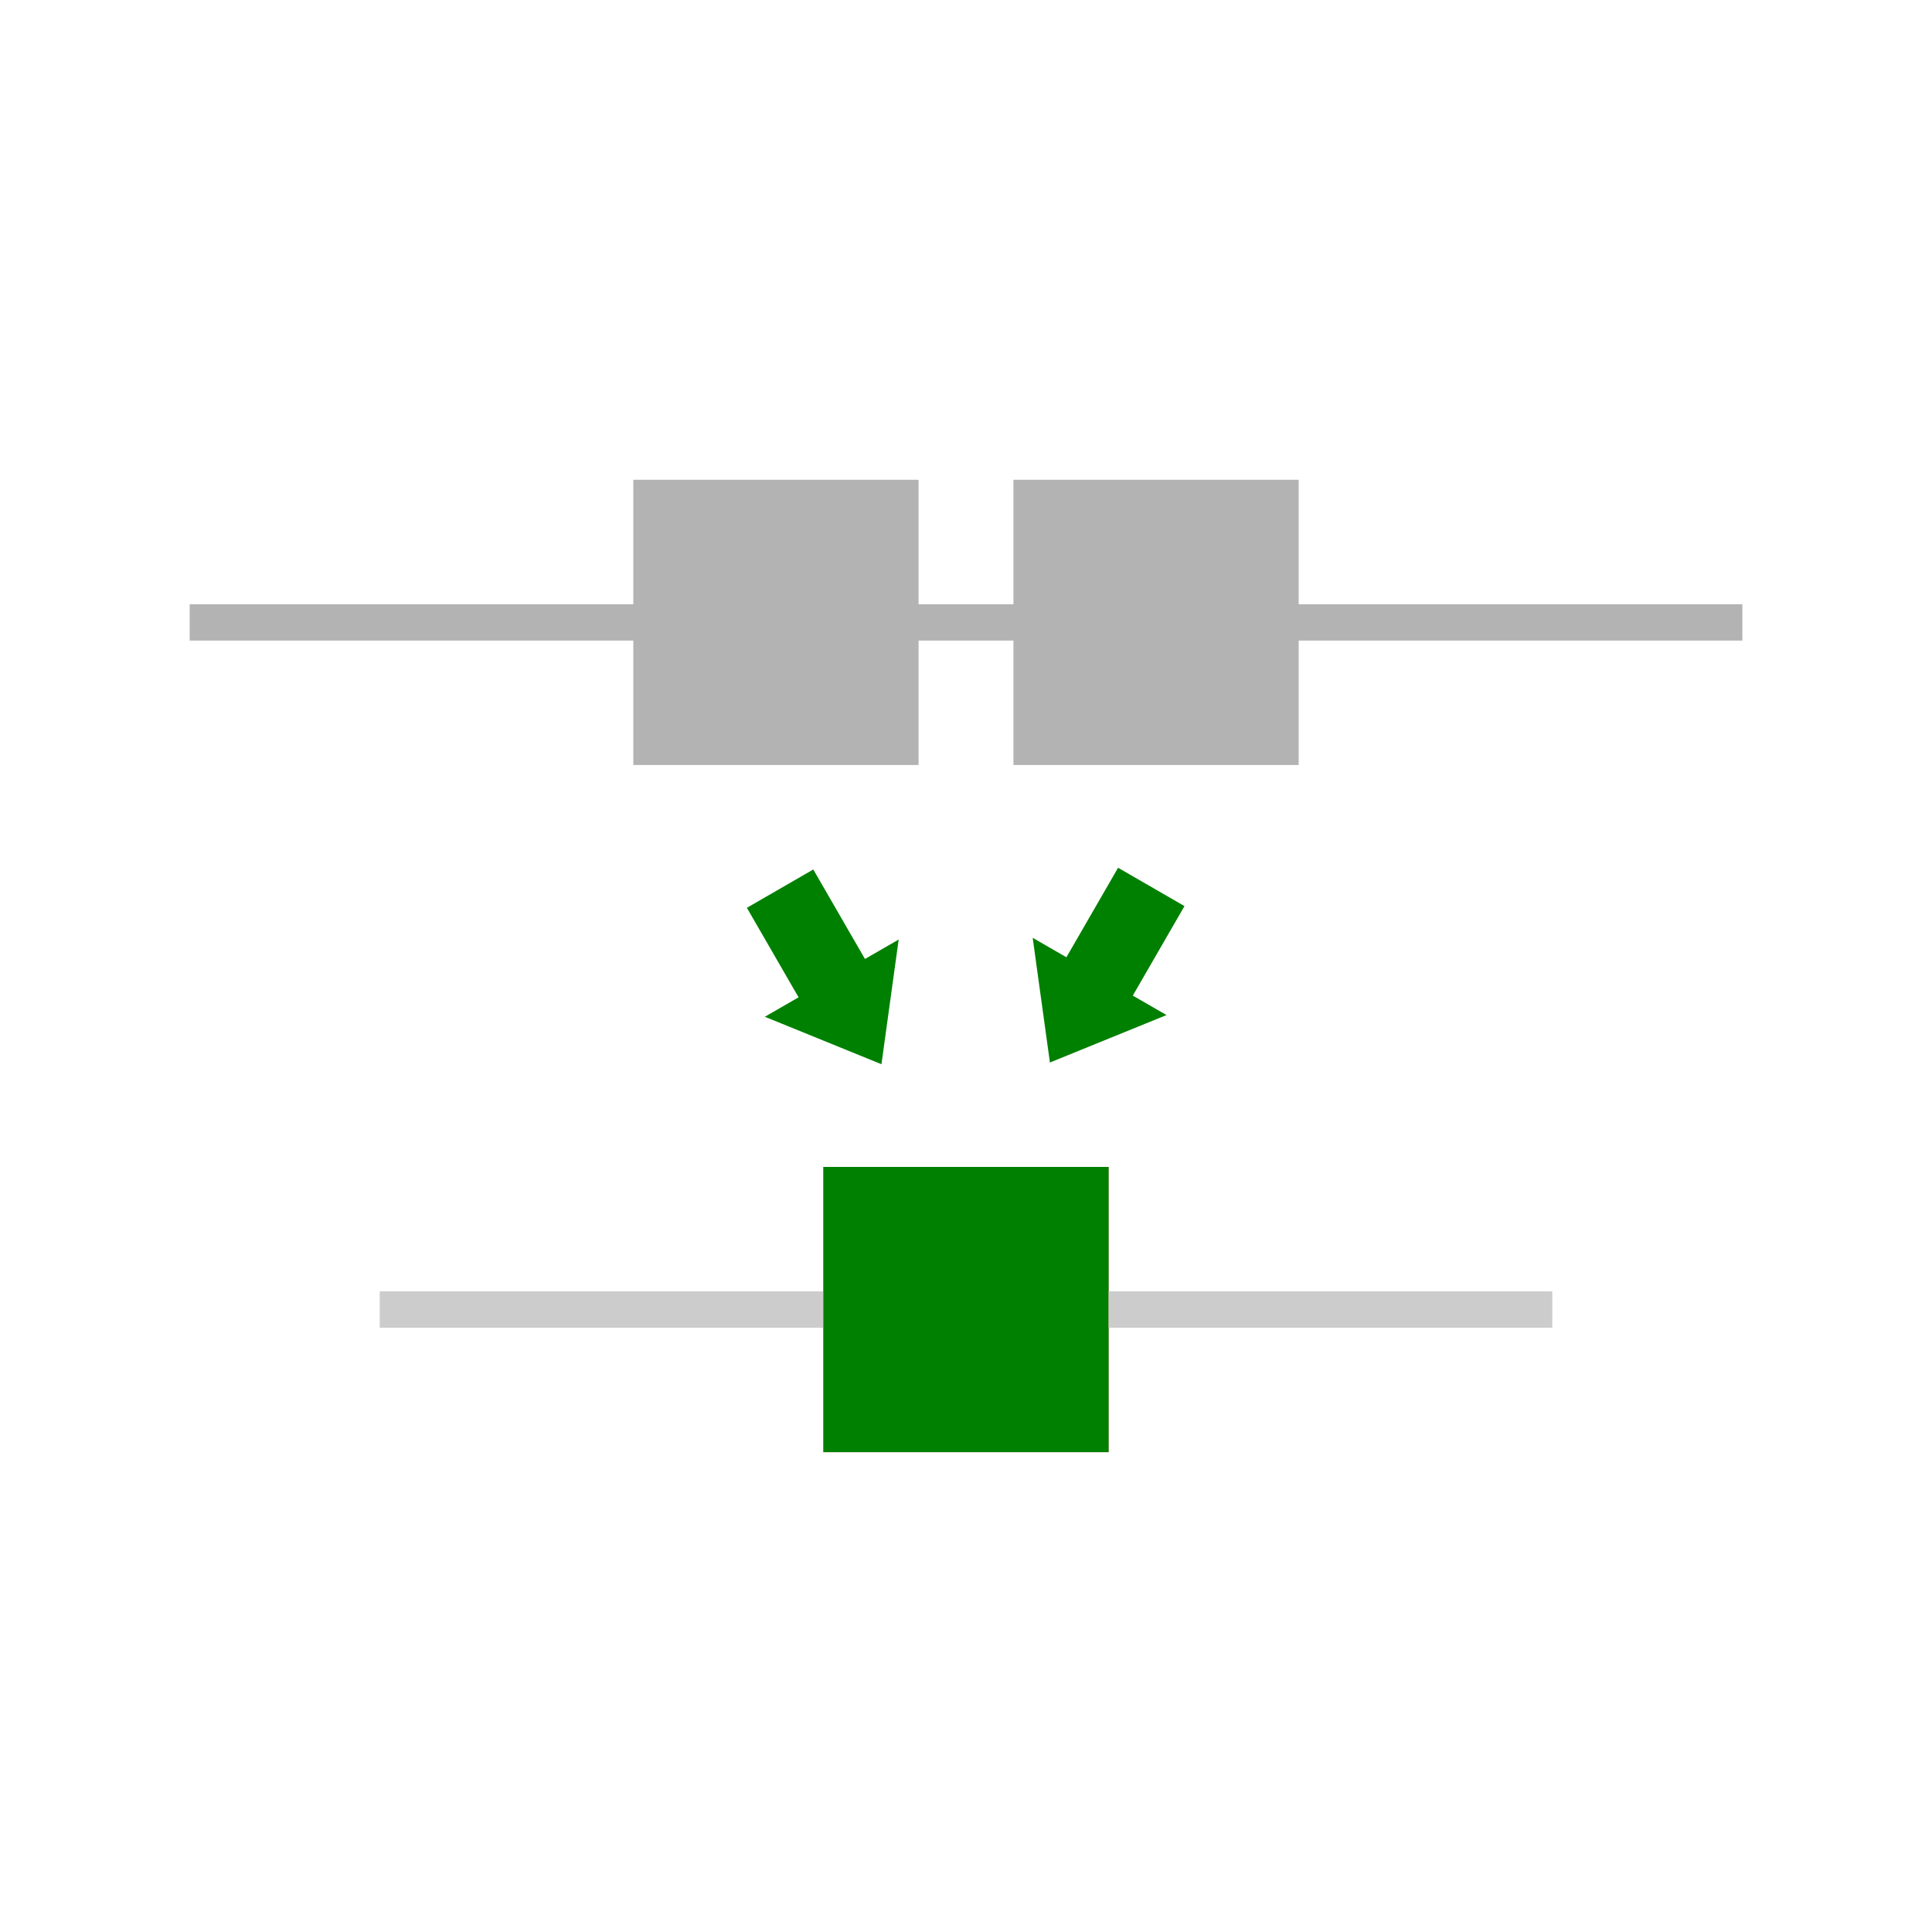
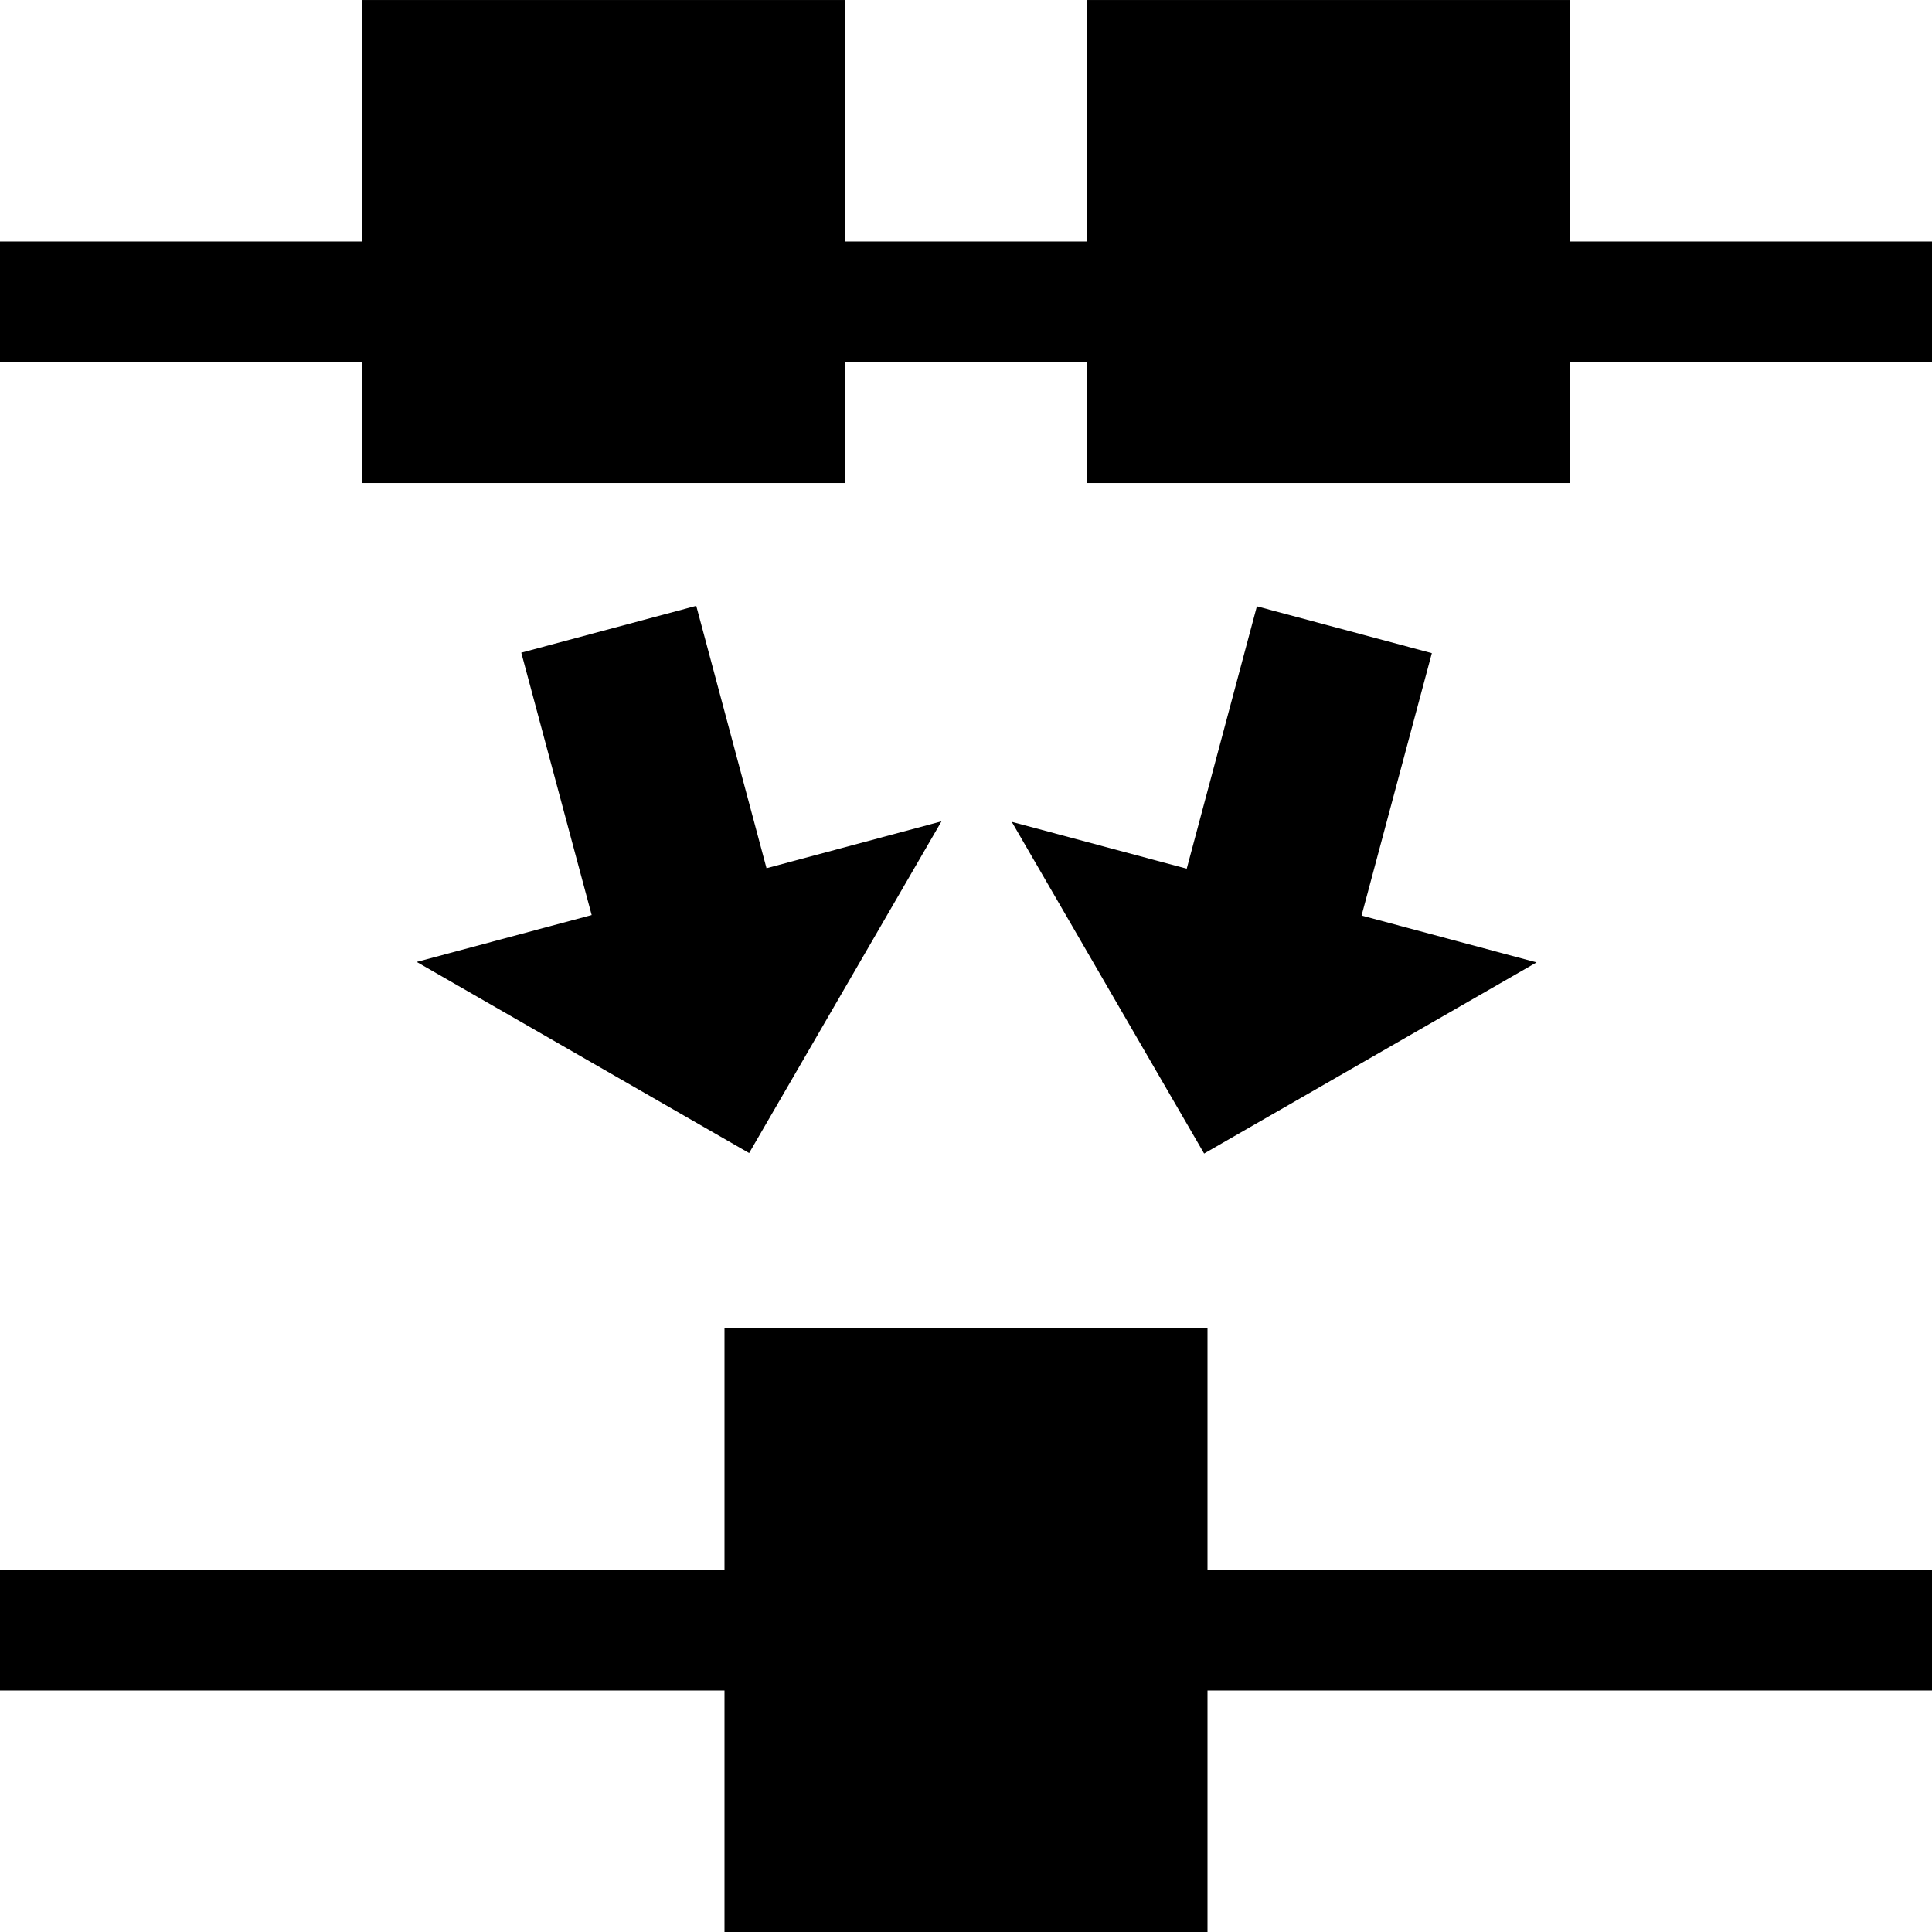
- <svg xmlns="http://www.w3.org/2000/svg" width="128" height="128" viewBox="0 0 33.867 33.867" version="2.0" id="svg1" standalone="no">
+ <svg xmlns="http://www.w3.org/2000/svg" version="2.0" id="svg1" width="16" height="16" viewBox="0 0 16 16" standalone="no">
  <defs id="defs1" />
-   <g id="layer1">
-     <g id="g14">
-       <g id="g18" transform="translate(4.029212)" />
-     </g>
-     <g id="g21" transform="translate(-10.61475,-79.78396)">
-       <g id="g4">
-         <g id="g17">
-           <g id="g19">
-             <g id="g15" transform="translate(8.058424)">
-               <rect style="fill:#b3b3b3;stroke-width:0.265" id="rect1" width="5" height="5" x="13.658" y="88.194" />
-               <path id="rect2" style="fill:#b3b3b3;stroke-width:0.265" d="M 5.881 90.376 L 5.881 91.013 L 25.321 91.013 L 27.541 91.013 L 33.099 91.013 L 33.099 90.376 L 27.541 90.376 L 25.321 90.376 L 5.881 90.376 z " />
-             </g>
-             <g id="g16">
-               <rect style="fill:#b3b3b3;stroke-width:0.265" id="rect3" width="5" height="5" x="-33.38" y="88.194" transform="scale(-1,1)" />
-             </g>
-           </g>
-         </g>
-       </g>
-       <g id="g20" transform="translate(4.029212,1.243358)">
-         <path id="rect5" style="fill:#008000;stroke-width:0.14" d="m 26.185,93.752 -0.906,1.569 -0.591,-0.341 0.302,2.186 2.044,-0.832 -0.591,-0.341 0.906,-1.569 z" />
-         <path id="path7" style="fill:#008000;stroke-width:0.14" d="m 20.842,93.782 0.906,1.569 0.591,-0.341 -0.302,2.186 -2.044,-0.832 0.591,-0.341 -0.906,-1.569 z" />
-       </g>
-       <g id="g10" transform="translate(5.004863,12.04577)">
-         <g id="g13">
-           <g id="g11" transform="translate(6.385141)">
-             <rect style="fill:#ff5555;stroke-width:0.265" id="rect7" width="5" height="5" x="13.658" y="88.194" />
-             <rect style="fill:#cccccc;stroke-width:0.265" id="rect8" width="7.777" height="0.638" x="5.881" y="90.375" />
-           </g>
-           <g id="g12" transform="translate(-8.336443)">
-             <rect style="fill:#008000;stroke-width:0.265" id="rect9" width="5" height="5" x="-33.38" y="88.194" transform="scale(-1,1)" />
-             <rect style="fill:#cccccc;stroke-width:0.265" id="rect10" width="7.777" height="0.638" x="-41.157" y="90.375" transform="scale(-1,1)" />
-           </g>
-         </g>
-       </g>
-     </g>
+   <g transform="matrix(1,0,0,-1,-468,574.3622)" id="node-break">
+     <path id="rect19506" d="m 468,558.362 h 16 v 16 h -16 z" opacity="0" />
+     <path id="rect19510" d="m 471,570.362 h 4 v 4 h -4 z" style="opacity:1" />
+     <path id="rect19514" d="m 474,558.362 h 4 v 5 h -4 z" style="opacity:1" />
+     <path style="opacity:1;stroke-width:0.75" d="m 478.409,569.341 1.449,-0.388 -0.582,-2.173 1.449,-0.388 -2.753,-1.583 -1.593,2.747 1.449,-0.388 z" id="path19516" />
+     <path id="rect19518" d="m 477,570.362 h 4 v 4 h -4 z" style="opacity:1" />
+     <path id="rect19528" d="m 468,48 h 16 v 1 h -16 z" style="opacity:1" transform="translate(0,512.3622)" />
+     <path id="rect19530" style="opacity:1" d="m 468,60 v -1 h 16 v 1 z" transform="translate(0,512.3622)" />
+     <path style="opacity:1;stroke-width:0.75" d="m 472.317,568.957 1.449,0.388 0.582,-2.173 1.449,0.388 -1.593,-2.747 -2.753,1.583 1.449,0.388 z" id="path1" />
  </g>
</svg>
